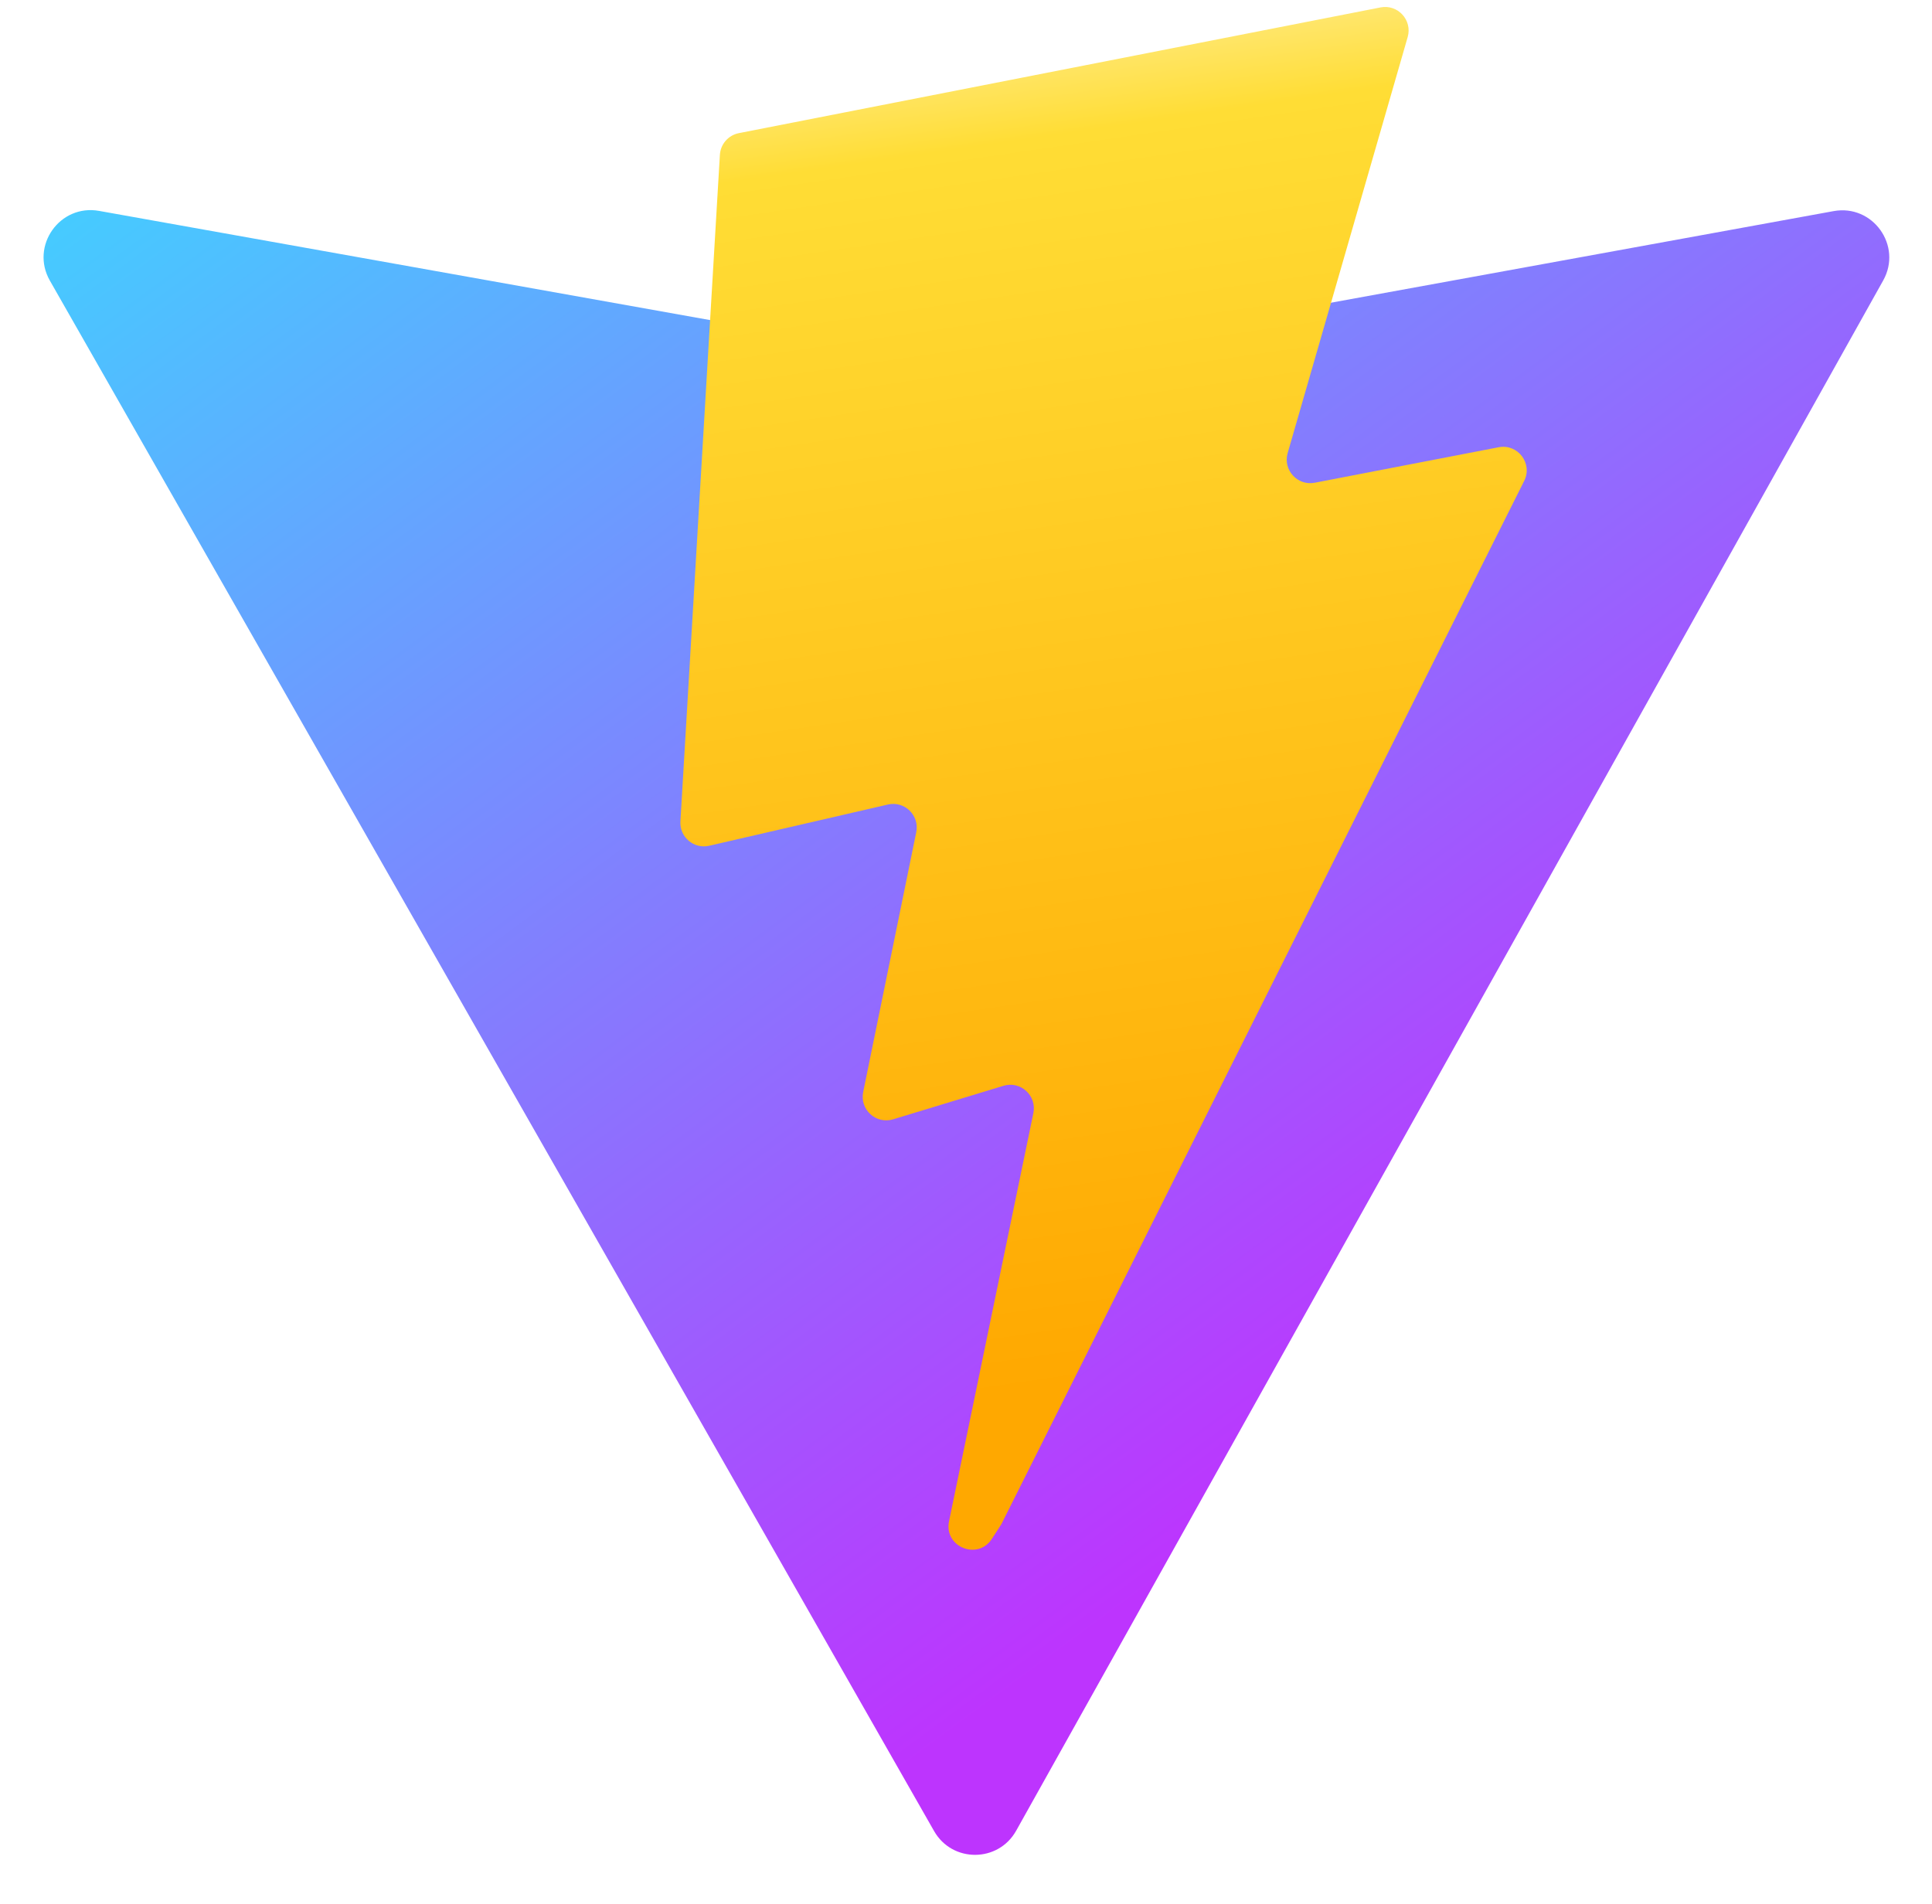
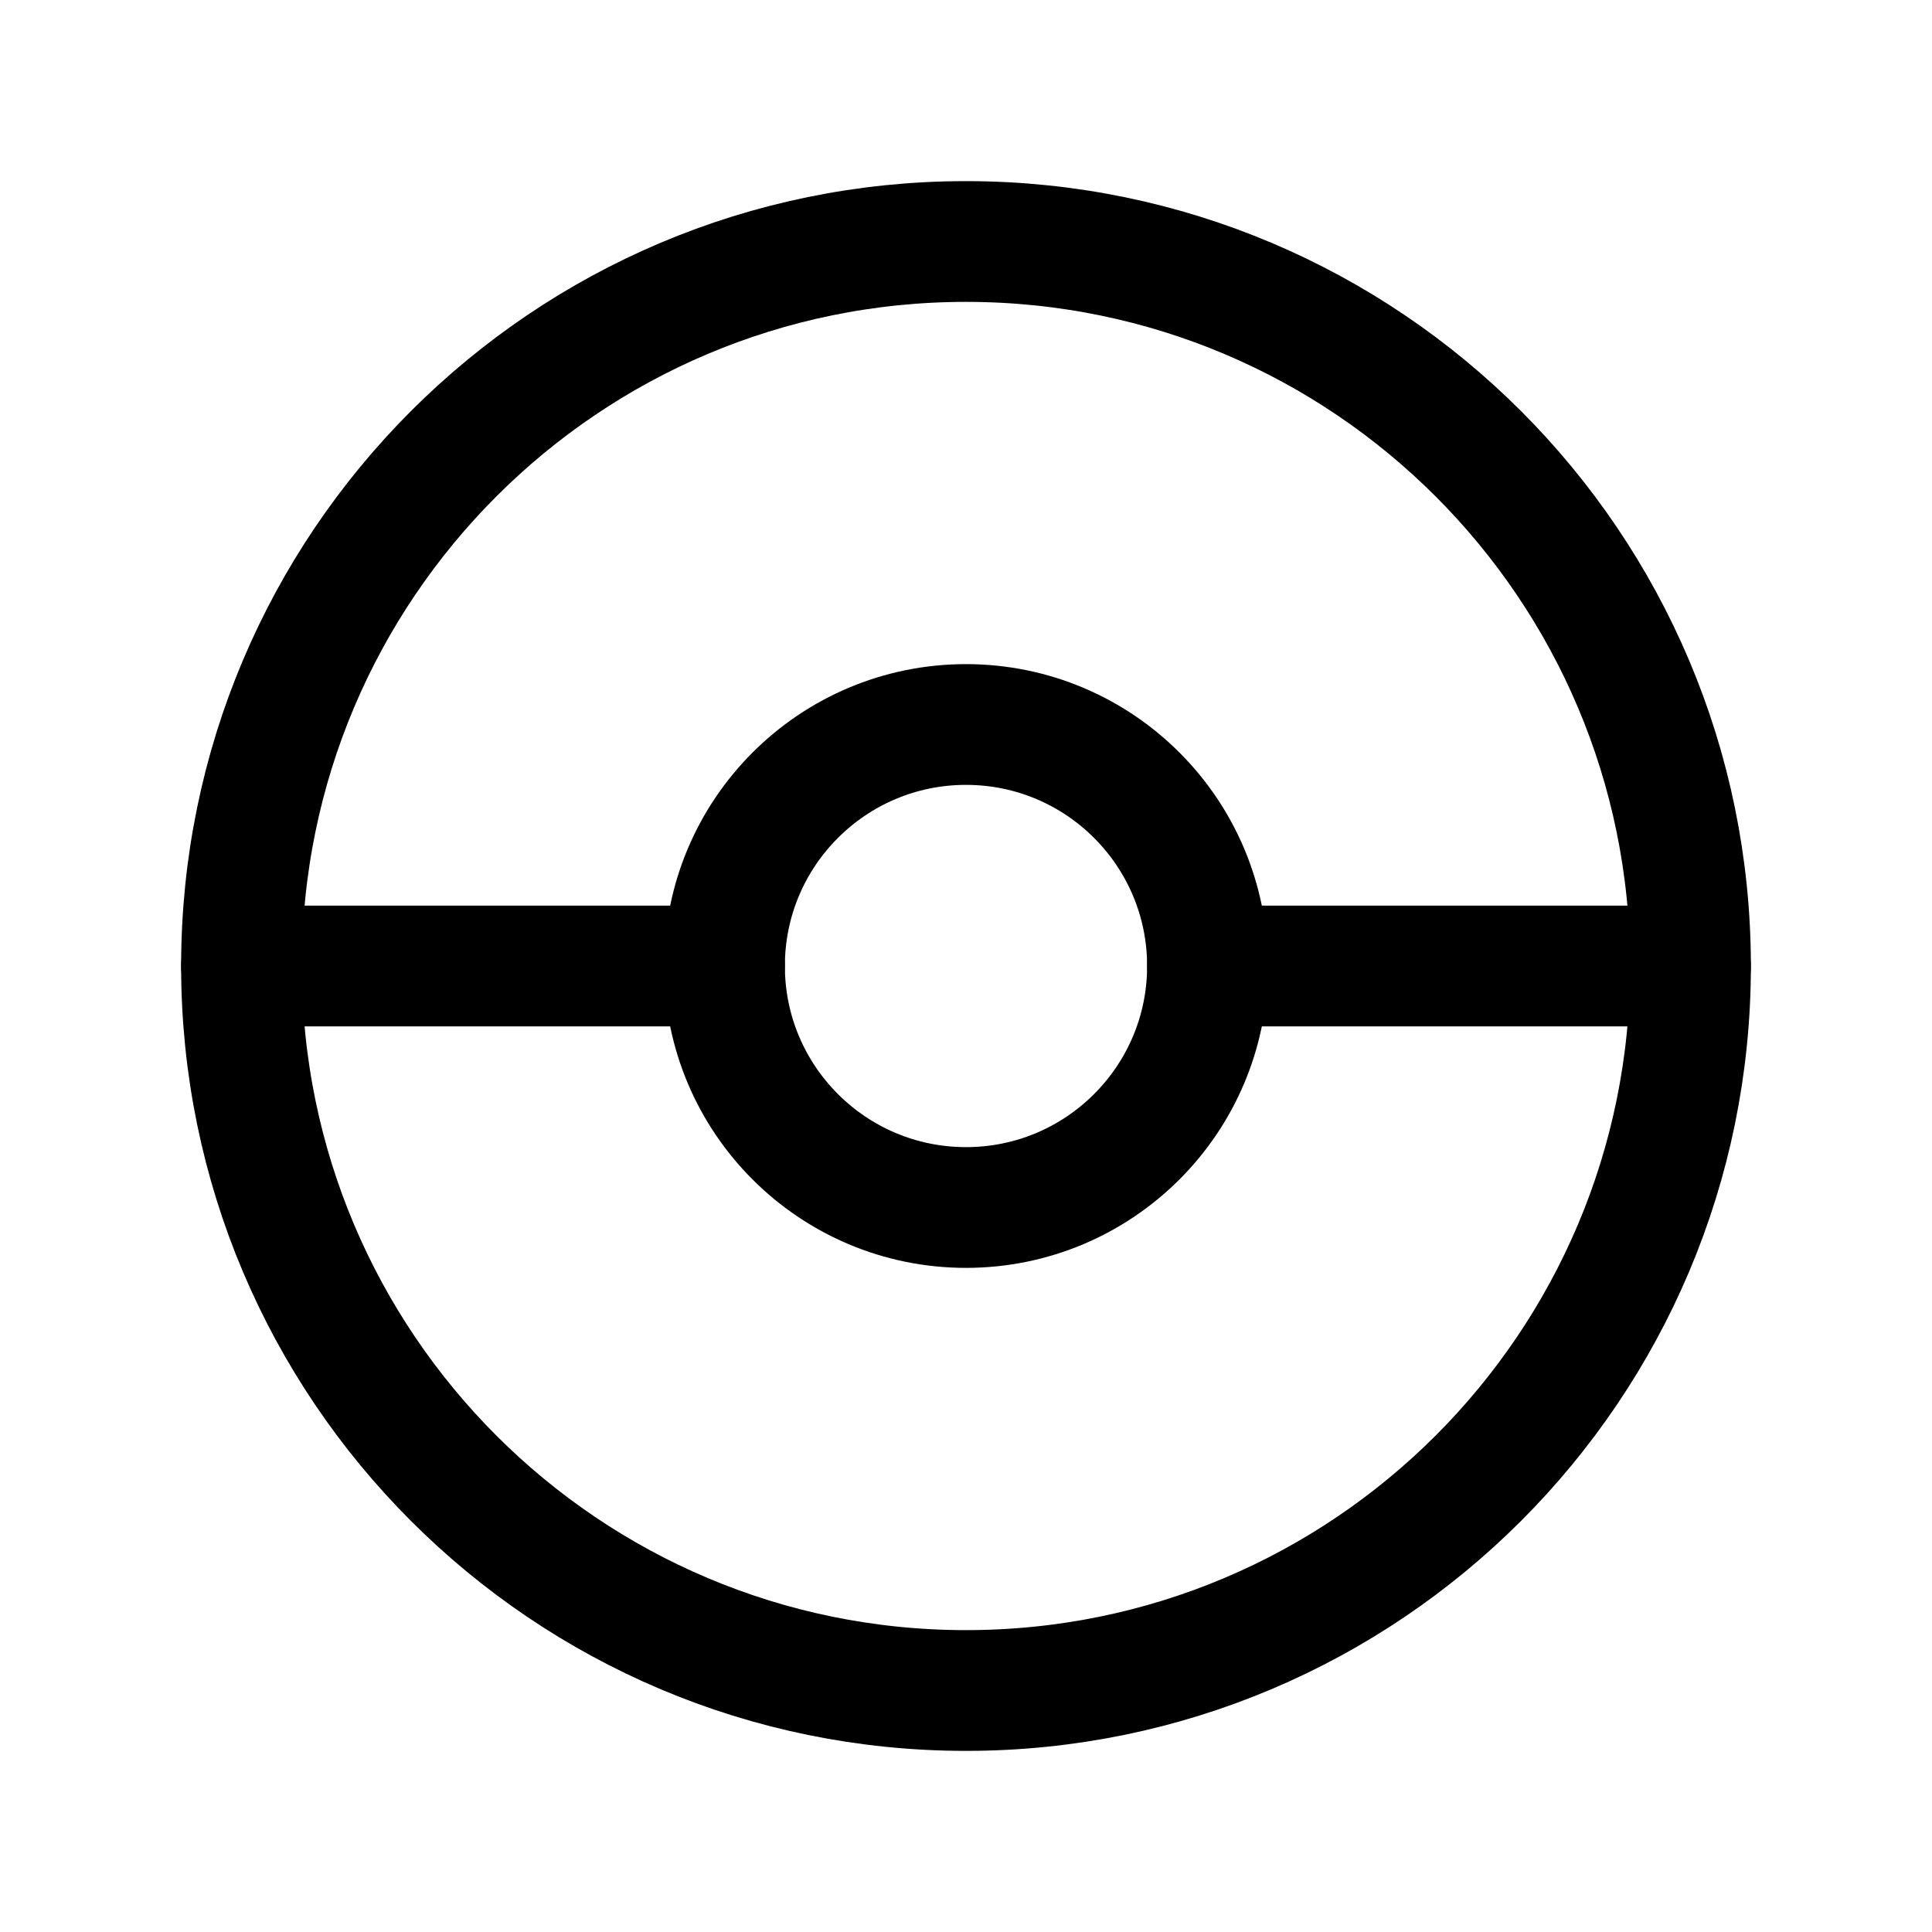
- <svg xmlns="http://www.w3.org/2000/svg" width="410" height="404" viewBox="0 0 410 404" fill="none">
-   <path d="M399.641 59.525L215.643 388.545C211.844 395.338 202.084 395.378 198.228 388.618L10.582 59.556C6.381 52.19 12.68 43.267 21.028 44.759L205.223 77.682C206.398 77.892 207.601 77.89 208.776 77.676L389.119 44.806C397.439 43.289 403.768 52.143 399.641 59.525Z" fill="url(#paint0_linear)" />
-   <path d="M292.965 1.574L156.801 28.255C154.563 28.694 152.906 30.59 152.771 32.866L144.395 174.33C144.198 177.662 147.258 180.248 150.51 179.498L188.42 170.749C191.967 169.931 195.172 173.055 194.443 176.622L183.18 231.775C182.422 235.487 185.907 238.661 189.532 237.56L212.947 230.446C216.577 229.344 220.065 232.527 219.297 236.242L201.398 322.875C200.278 328.294 207.486 331.249 210.492 326.603L212.5 323.5L323.454 102.072C325.312 98.365 322.108 94.137 318.036 94.923L279.014 102.454C275.347 103.161 272.227 99.746 273.262 96.158L298.731 7.867C299.767 4.273 296.636 0.855 292.965 1.574Z" fill="url(#paint1_linear)" />
-   <defs>
-     <linearGradient id="paint0_linear" x1="6" y1="33" x2="235" y2="344" gradientUnits="userSpaceOnUse">
-       <stop stop-color="#41D1FF" />
-       <stop offset="1" stop-color="#BD34FE" />
-     </linearGradient>
-     <linearGradient id="paint1_linear" x1="194.651" y1="8.818" x2="236.076" y2="292.989" gradientUnits="userSpaceOnUse">
-       <stop stop-color="#FFEA83" />
-       <stop offset="0.083" stop-color="#FFDD35" />
-       <stop offset="1" stop-color="#FFA800" />
-     </linearGradient>
-   </defs>
+ <svg xmlns="http://www.w3.org/2000/svg" class="icon icon-tabler icon-tabler-pokeball" width="44" height="44" viewBox="0 0 24 24" stroke-width="1.5" stroke="#000000" fill="none" stroke-linecap="round" stroke-linejoin="round">
+   <path stroke="none" d="M0 0h24v24H0z" fill="none" />
+   <circle cx="9" cy="9" r="9" transform="translate(3 3)" />
+   <circle cx="12" cy="12" r="3" />
+   <path d="M3 12h6m6 0h6" />
</svg>
